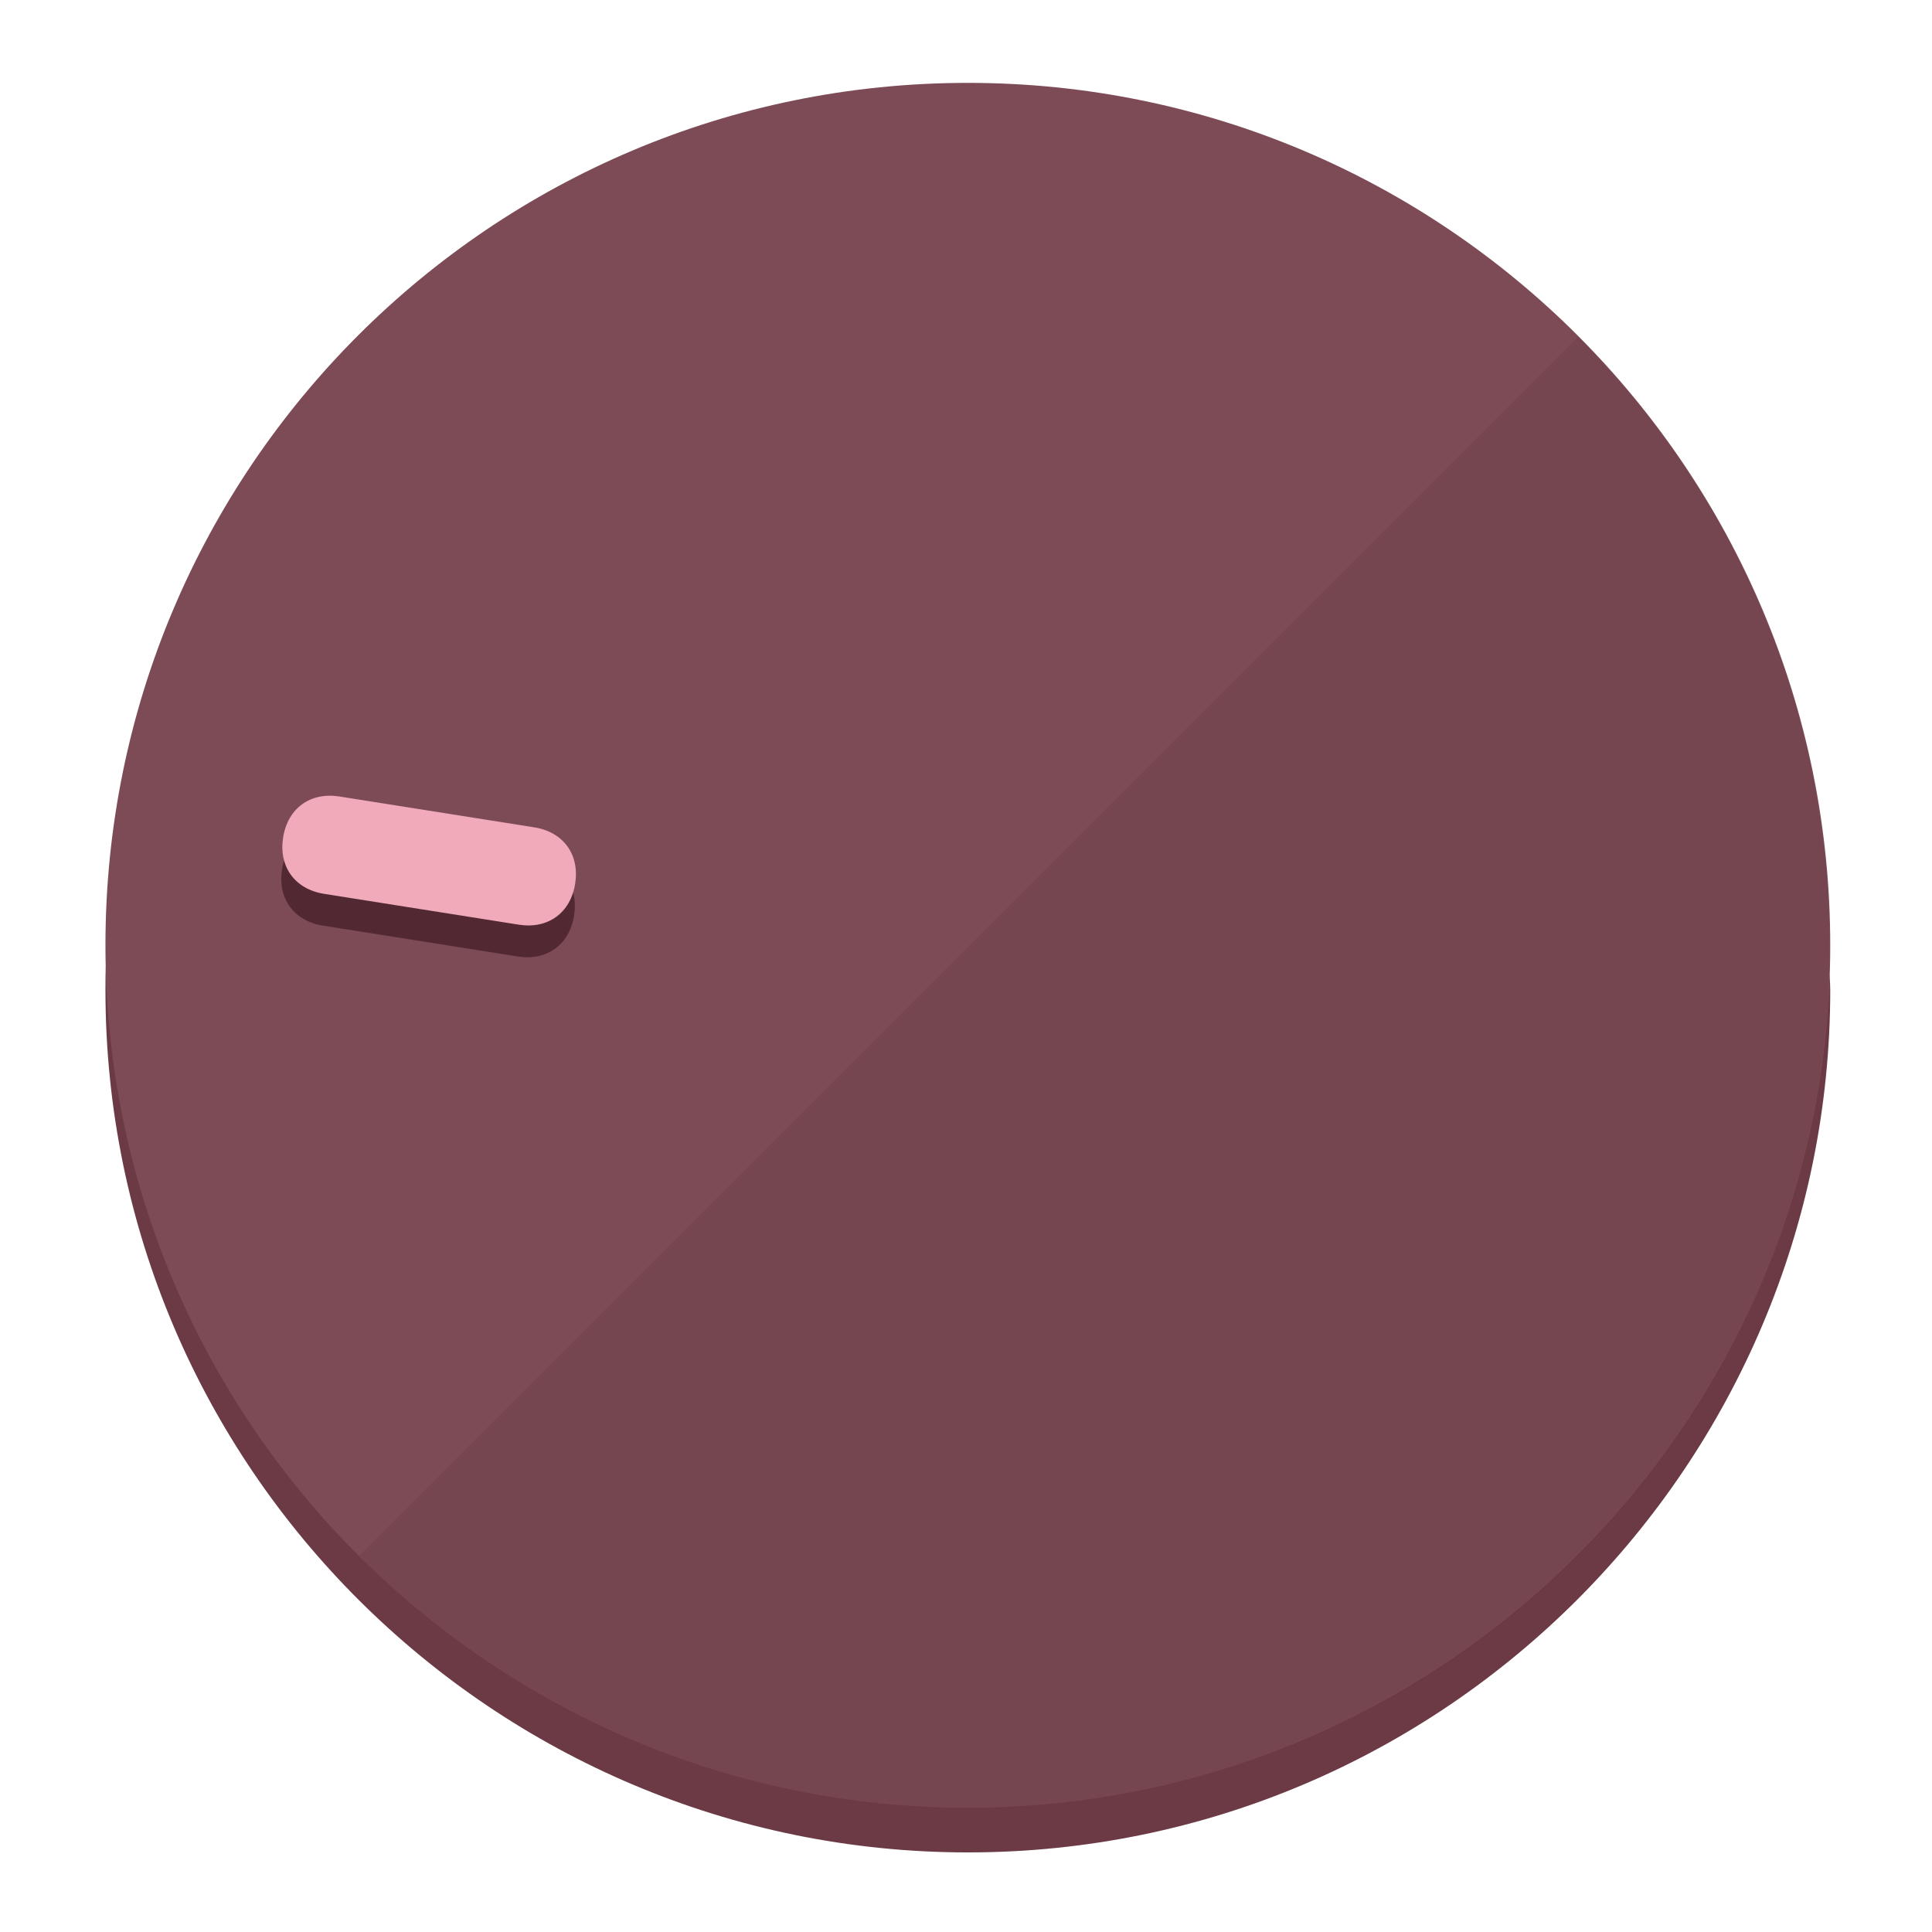
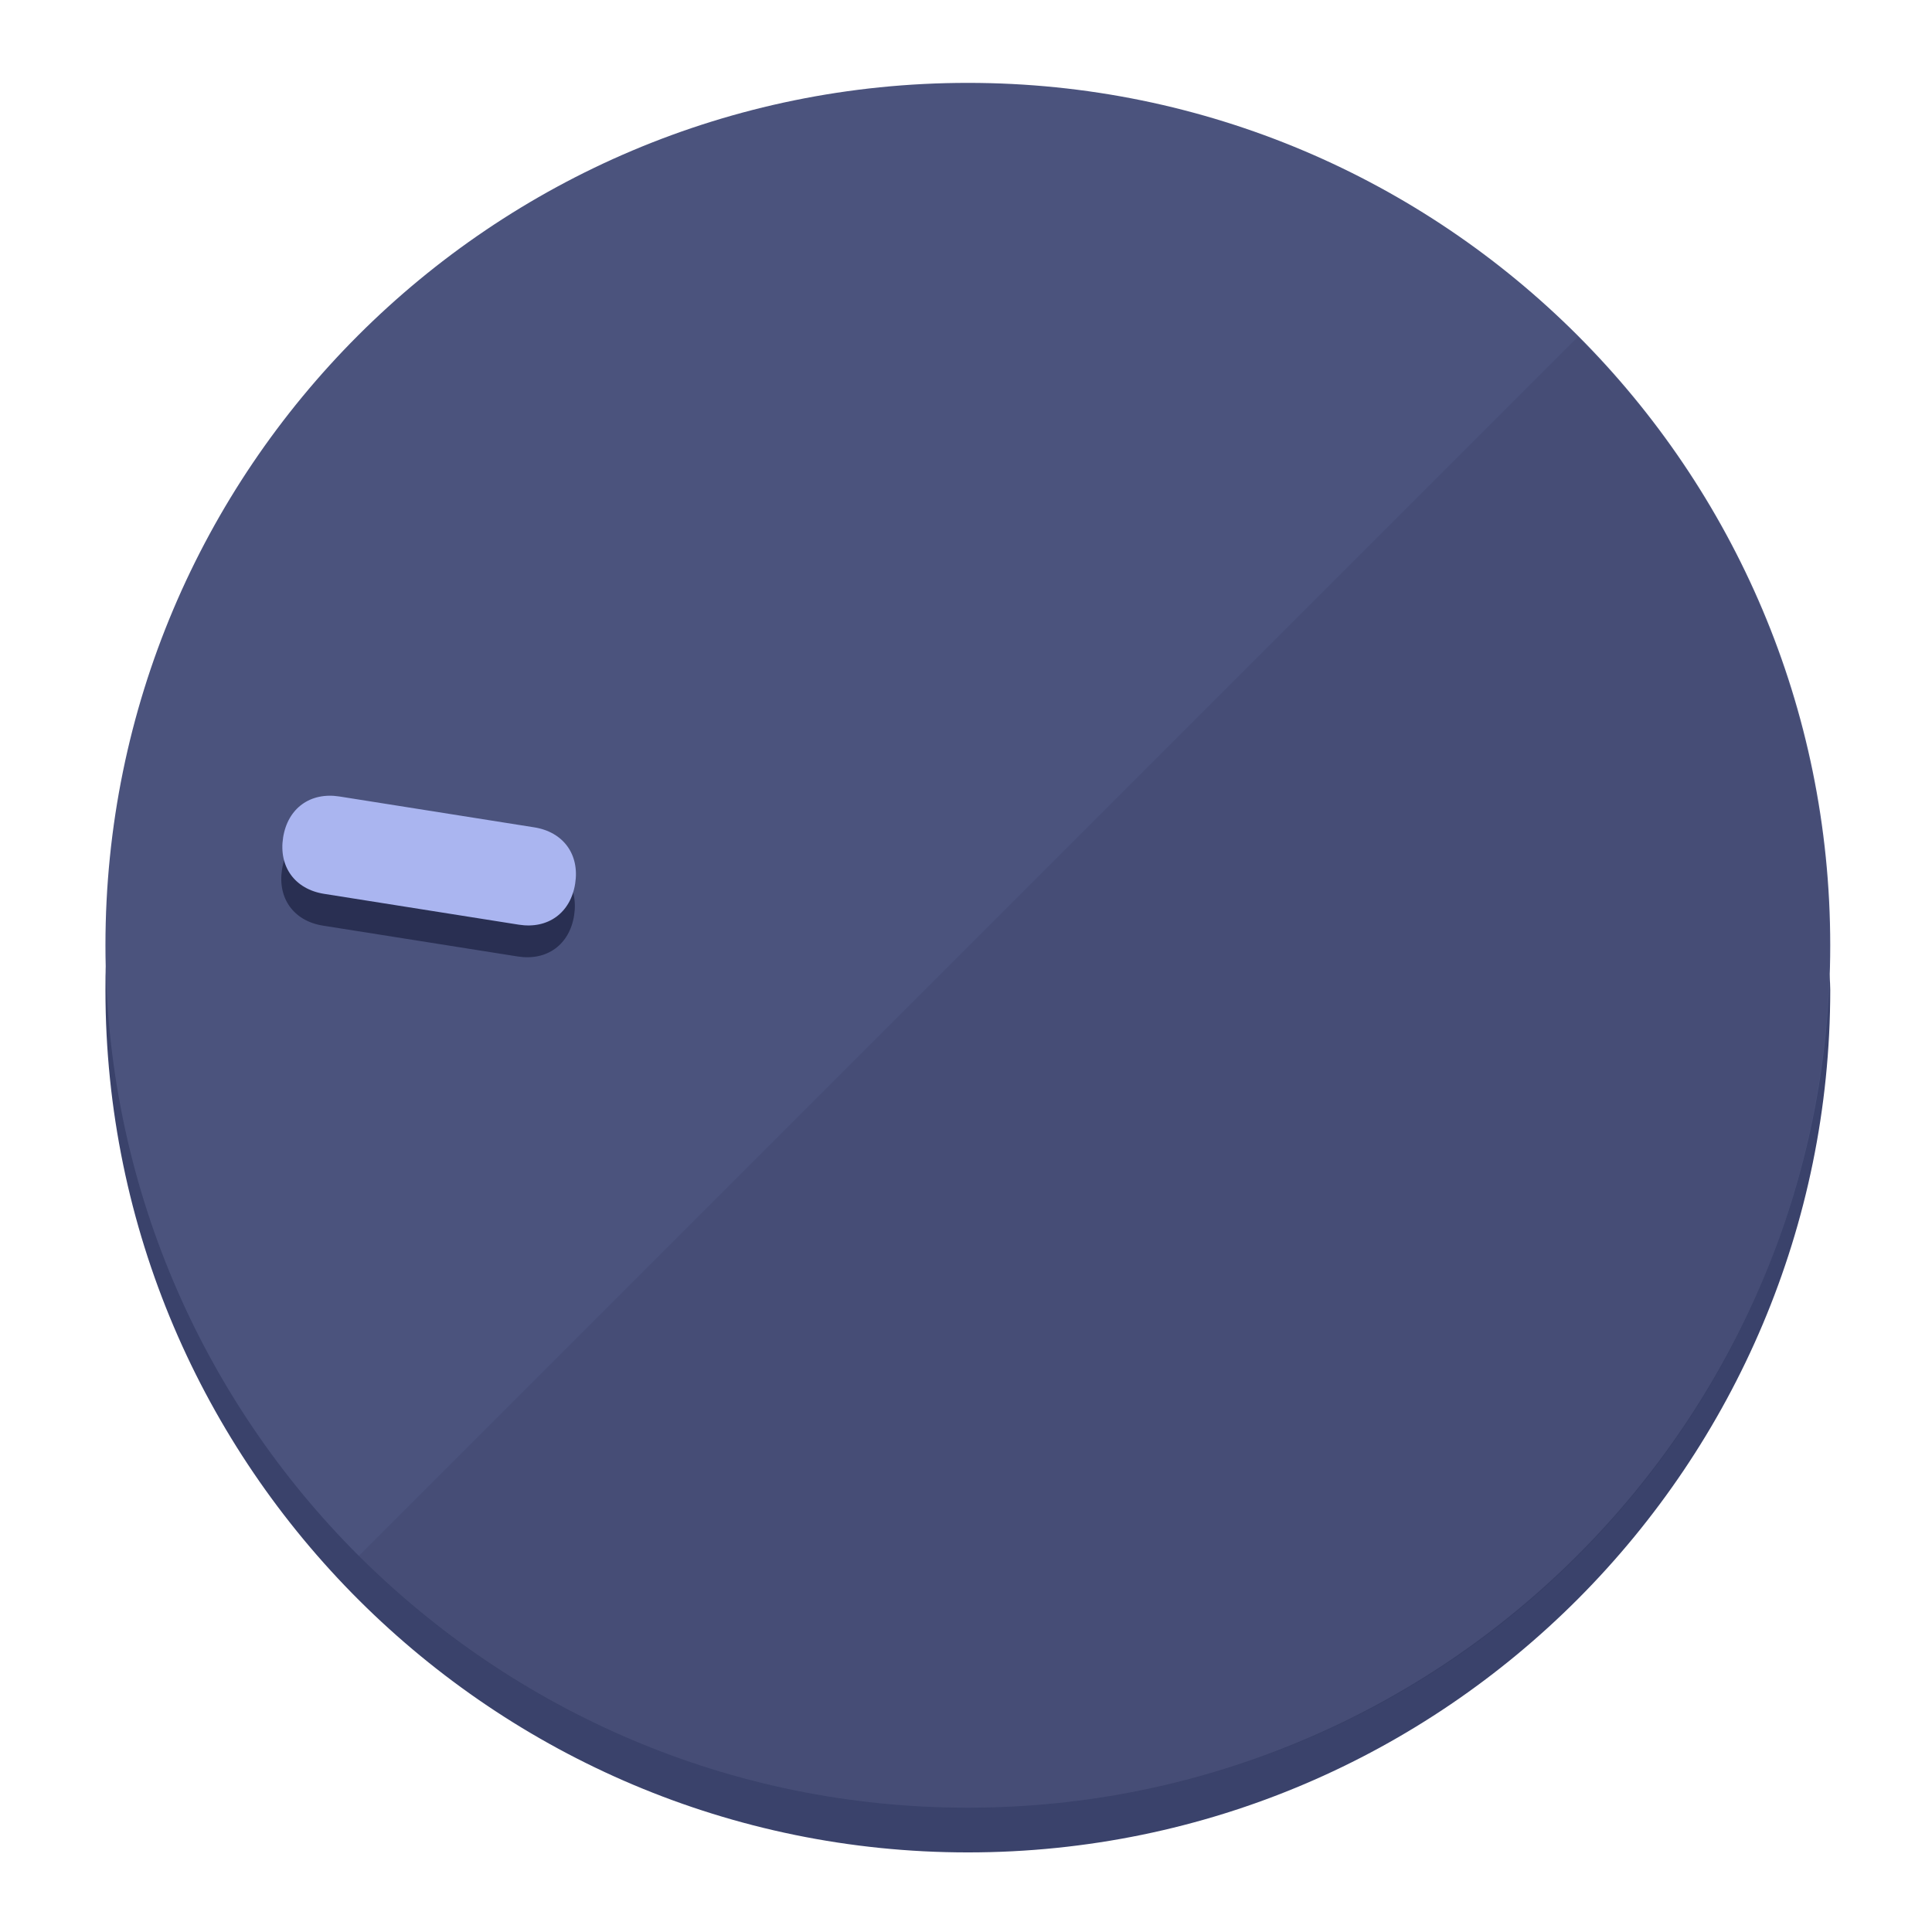
<svg xmlns="http://www.w3.org/2000/svg" height="120px" width="120px" version="1.1" id="Layer_1" viewBox="0 0 496.8 496.8" xml:space="preserve">
  <defs id="defs23" />
  <g id="g3158">
-     <path style="display:inline;fill:#6B3A45;fill-opacity:1;stroke-width:1.584" d="m 248.875,445.92 c 116.582,0 212.89,-91.238 220.493,-205.286 0,5.069 1.267,8.87 1.267,13.939 0,121.651 -98.842,221.76 -221.76,221.76 -121.651,0 -221.76,-98.842 -221.76,-221.76 0,-5.069 0,-8.87 1.267,-13.939 7.603,114.048 103.91,205.286 220.493,205.286 z" id="path8" />
-     <circle style="display:inline;fill:#7D4B56;fill-opacity:1;stroke-width:1.584" cx="248.875" cy="243.071" r="221.76" id="circle12" />
-     <path style="display:inline;fill:#522932;fill-opacity:0.154;stroke-width:1.587" d="m 405.744,86.606 c 86.308,86.308 86.308,227.193 0,313.5 -86.308,86.308 -227.193,86.308 -313.5,0" id="path14" />
+     <path style="display:inline;fill:#3A426B;fill-opacity:1;stroke-width:1.584" d="m 248.875,445.92 c 116.582,0 212.89,-91.238 220.493,-205.286 0,5.069 1.267,8.87 1.267,13.939 0,121.651 -98.842,221.76 -221.76,221.76 -121.651,0 -221.76,-98.842 -221.76,-221.76 0,-5.069 0,-8.87 1.267,-13.939 7.603,114.048 103.91,205.286 220.493,205.286 z" id="path8" />
+     <circle style="display:inline;fill:#4B537D;fill-opacity:1;stroke-width:1.584" cx="248.875" cy="243.071" r="221.76" id="circle12" />
+     <path style="display:inline;fill:#292F52;fill-opacity:0.154;stroke-width:1.587" d="m 405.744,86.606 c 86.308,86.308 86.308,227.193 0,313.5 -86.308,86.308 -227.193,86.308 -313.5,0" id="path14" />
  </g>
  <g id="g3198">
    <circle style="display:none;fill:#000000;fill-opacity:0;stroke-width:1.584" cx="-201.714" cy="283.513" r="221.76" id="circle12-3" transform="rotate(-81)" />
-     <path style="display:inline;fill:#522932;fill-opacity:1;stroke-width:1.584" d="m 137.089,220.92 c 7.51,1.189 11.723,6.989 10.534,14.498 v 0 c -1.189,7.51 -6.989,11.723 -14.498,10.534 L 83.061,238.023 C 75.551,236.834 71.338,231.034 72.527,223.525 v 0 c 1.189,-7.51 6.989,-11.723 14.498,-10.534 z" id="path3789" />
-     <path style="display:inline;fill:#F0AABA;stroke-width:1.584" d="m 137.365,212.742 c 7.51,1.189 11.723,6.989 10.534,14.498 v 0 c -1.189,7.51 -6.989,11.723 -14.498,10.534 l -50.064,-7.929 c -7.51,-1.189 -11.723,-6.989 -10.534,-14.498 v 0 c 1.189,-7.51 6.989,-11.723 14.498,-10.534 z" id="path915" />
+     <path style="display:inline;fill:#292F52;fill-opacity:1;stroke-width:1.584" d="m 137.089,220.92 c 7.51,1.189 11.723,6.989 10.534,14.498 v 0 c -1.189,7.51 -6.989,11.723 -14.498,10.534 L 83.061,238.023 C 75.551,236.834 71.338,231.034 72.527,223.525 v 0 c 1.189,-7.51 6.989,-11.723 14.498,-10.534 z" id="path3789" />
+     <path style="display:inline;fill:#AAB5F0;stroke-width:1.584" d="m 137.365,212.742 c 7.51,1.189 11.723,6.989 10.534,14.498 v 0 c -1.189,7.51 -6.989,11.723 -14.498,10.534 l -50.064,-7.929 c -7.51,-1.189 -11.723,-6.989 -10.534,-14.498 v 0 c 1.189,-7.51 6.989,-11.723 14.498,-10.534 z" id="path915" />
  </g>
</svg>
